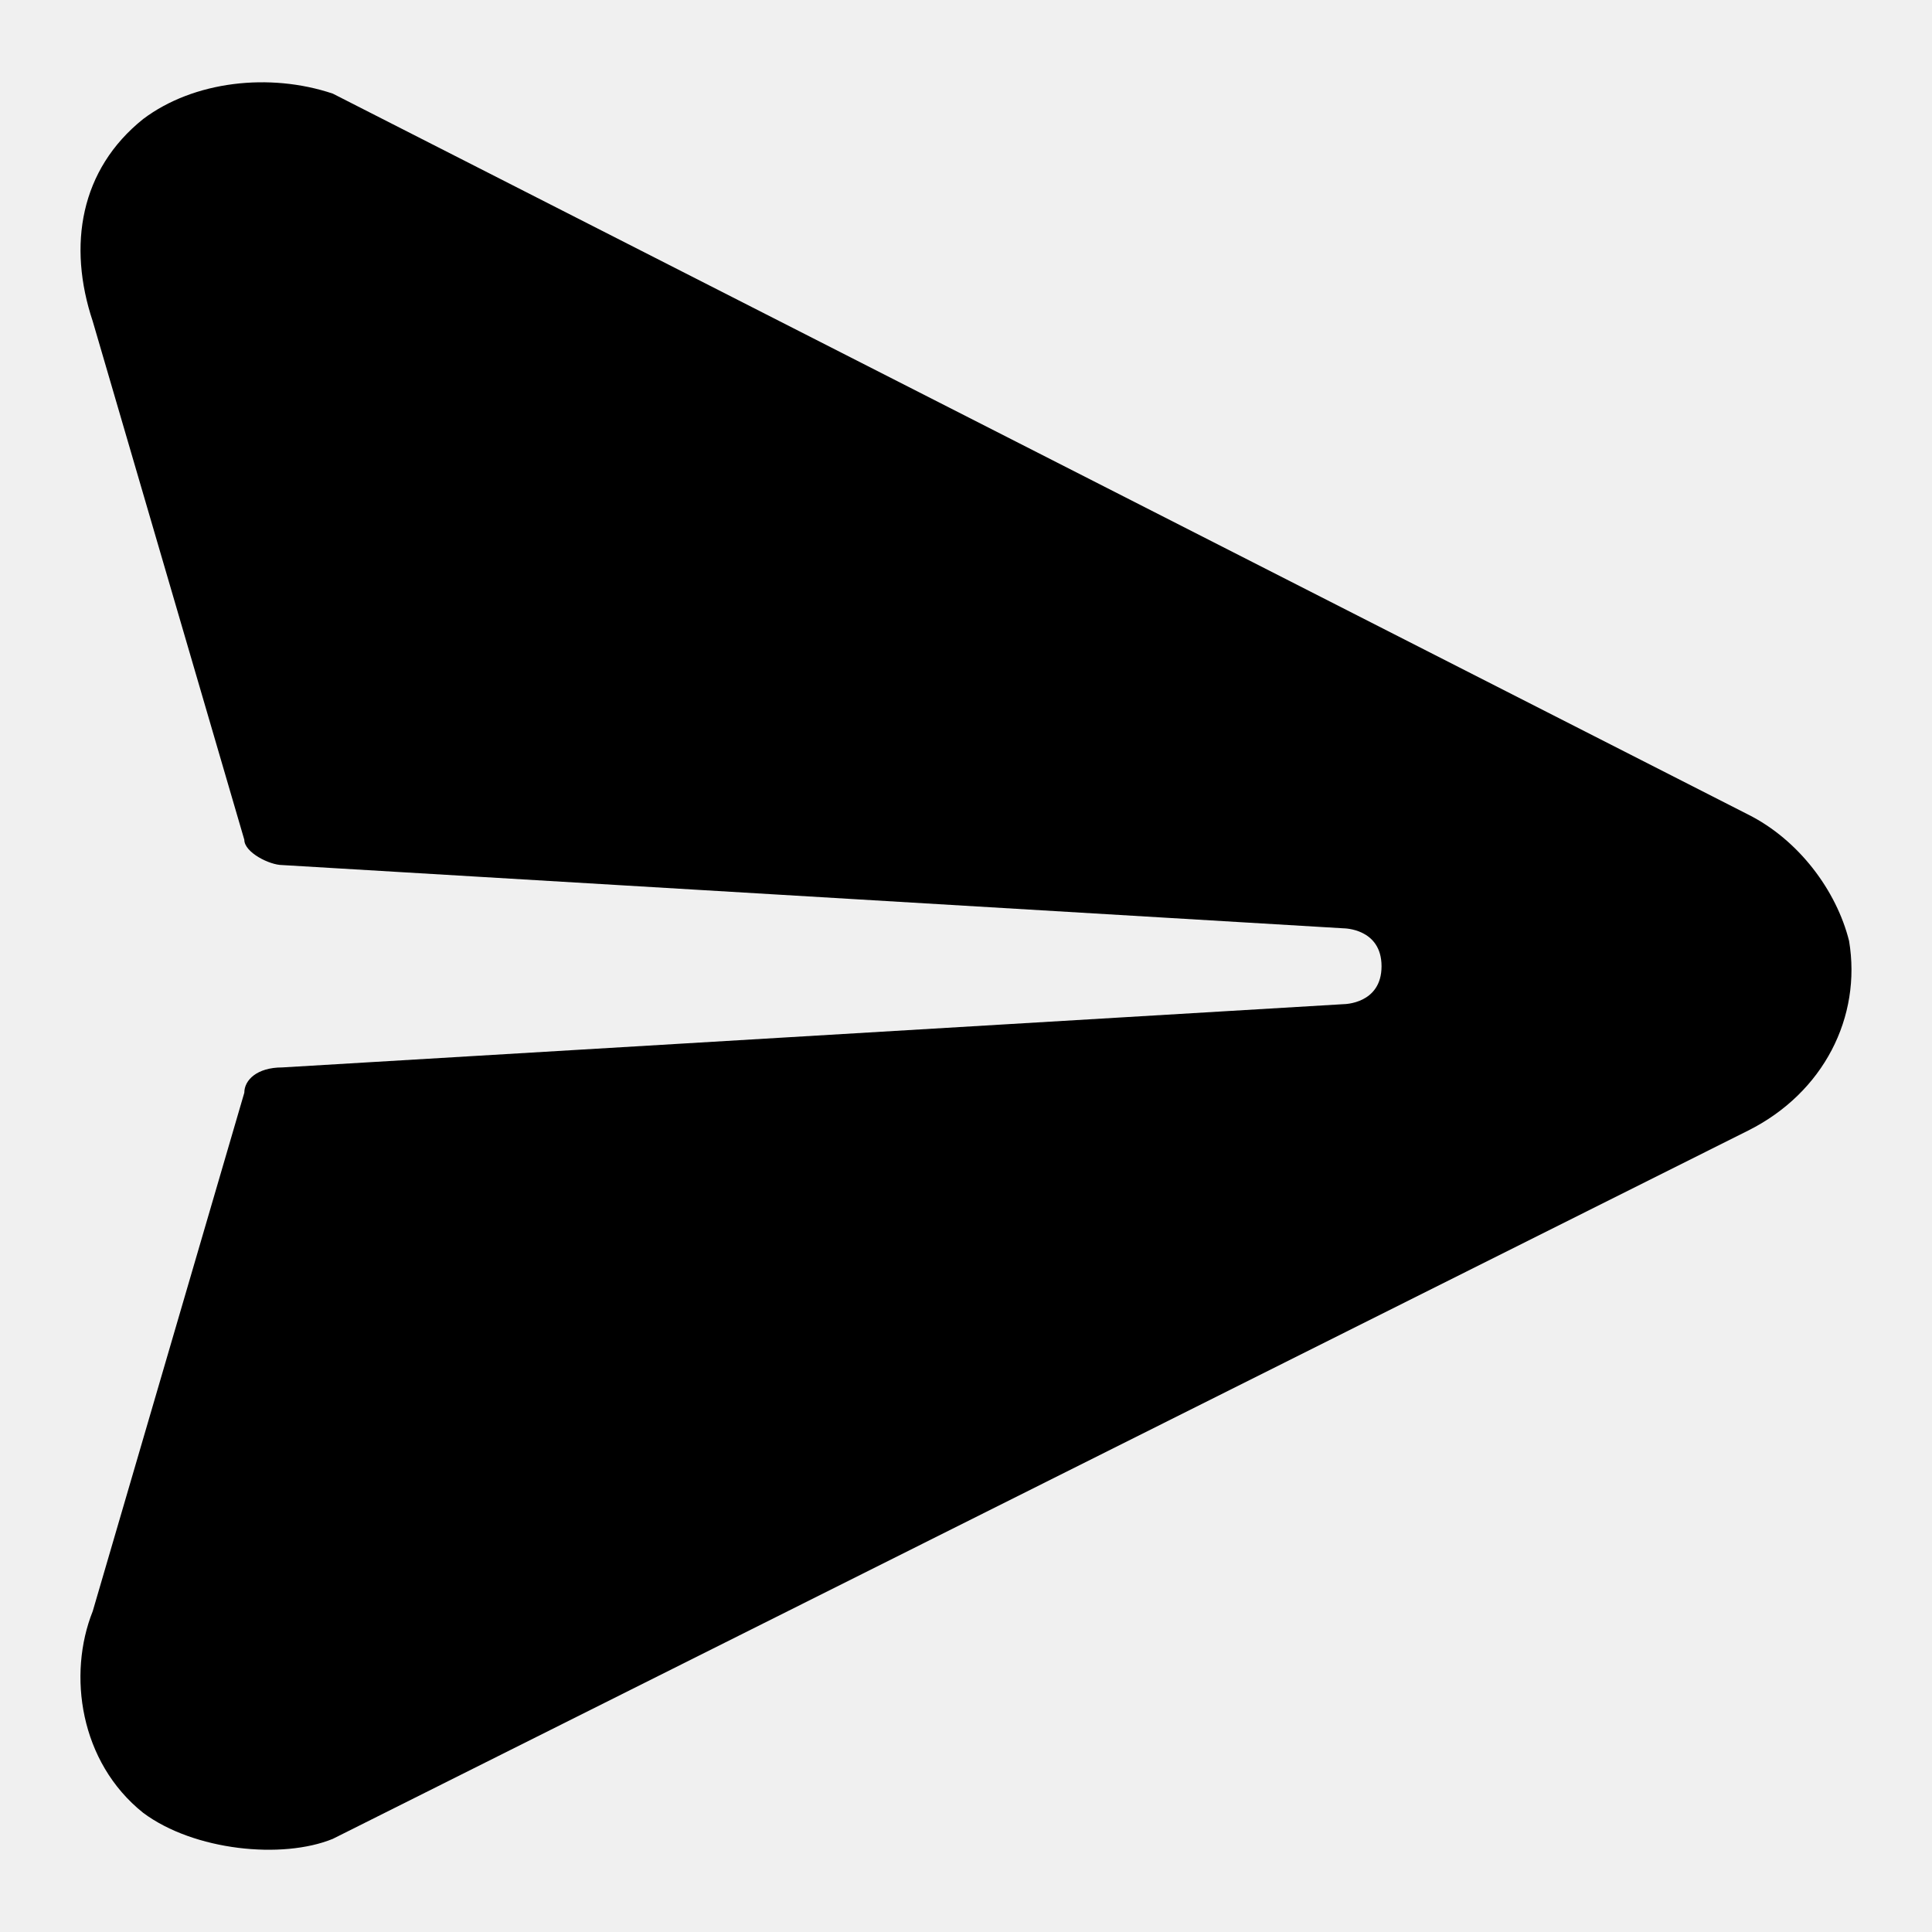
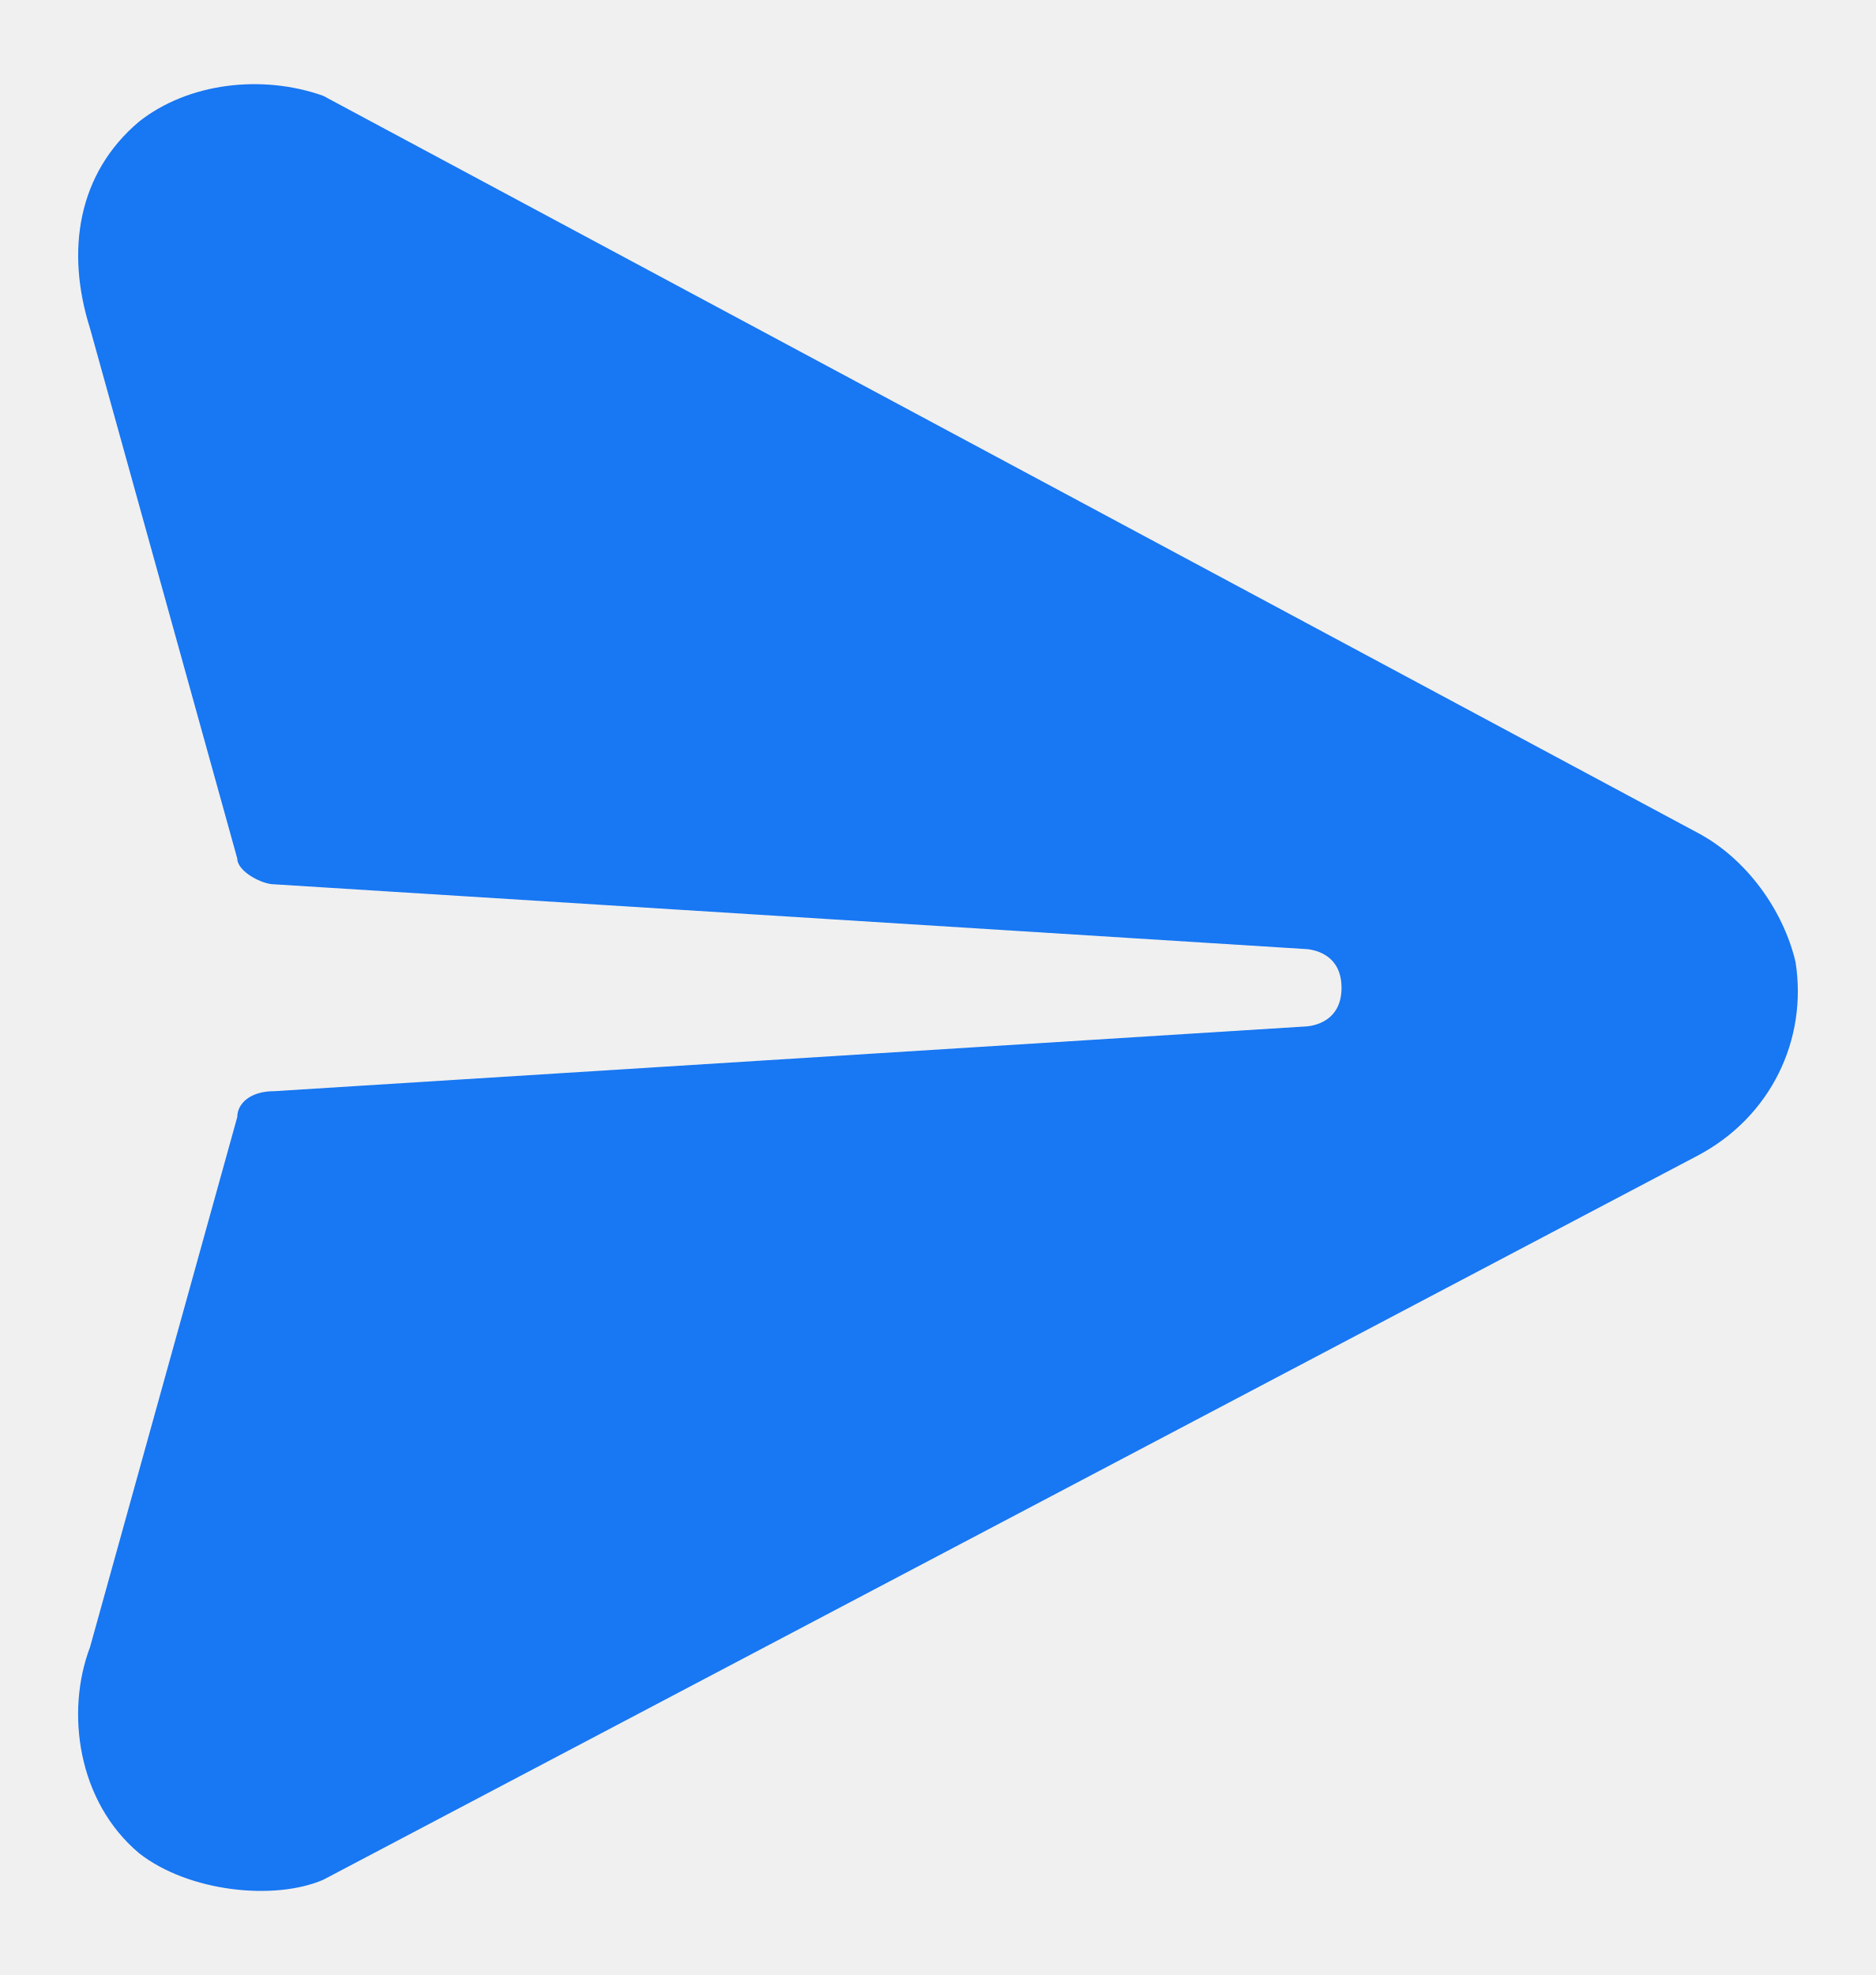
- <svg class="xsrhx6k" height="20px" viewBox="0 0 24 24" width="20px">
-   <path d="M16.692,12.474 L3.506,13.26 C3.192,13.26 3.035,13.417 3.035,13.574 L1.152,20.015 C0.838,20.801 0.99,21.89 1.779,22.52 C2.41,22.99 3.506,23.1 4.134,22.843 L21.715,14.045 C22.656,13.574 23.127,12.632 22.97,11.689 C22.813,11.061 22.342,10.432 21.715,10.118 L4.134,1.163 C3.349,0.9 2.407,1.006 1.779,1.478 C0.995,2.106 0.838,3.049 1.152,3.991 L3.035,10.432 C3.035,10.589 3.349,10.746 3.506,10.746 L16.692,11.532 C16.692,11.532 17.162,11.532 17.162,12.003 C17.162,12.474 16.692,12.474 16.692,12.474 Z" />
+ <svg xmlns="http://www.w3.org/2000/svg" width="19" height="20" viewBox="0 0 19 20" fill="none">
+   <g clip-path="url(#clip0_1_48)">
+     <path d="M13.214 10.395L2.776 11.05C2.527 11.05 2.403 11.181 2.403 11.312L0.912 16.679C0.663 17.334 0.784 18.242 1.409 18.767C1.908 19.158 2.776 19.25 3.273 19.036L17.191 11.704C17.936 11.312 18.309 10.526 18.185 9.741C18.061 9.217 17.688 8.694 17.191 8.432L3.273 0.97C2.651 0.75 1.906 0.839 1.409 1.231C0.787 1.755 0.663 2.541 0.912 3.326L2.403 8.694C2.403 8.824 2.651 8.955 2.776 8.955L13.214 9.61C13.214 9.61 13.587 9.61 13.587 10.003C13.587 10.395 13.214 10.395 13.214 10.395Z" fill="#1877F2" />
+   </g>
+   <defs>
+     <clipPath id="clip0_1_48">
+       <rect width="19" height="20" fill="white" />
+     </clipPath>
+   </defs>
</svg>
